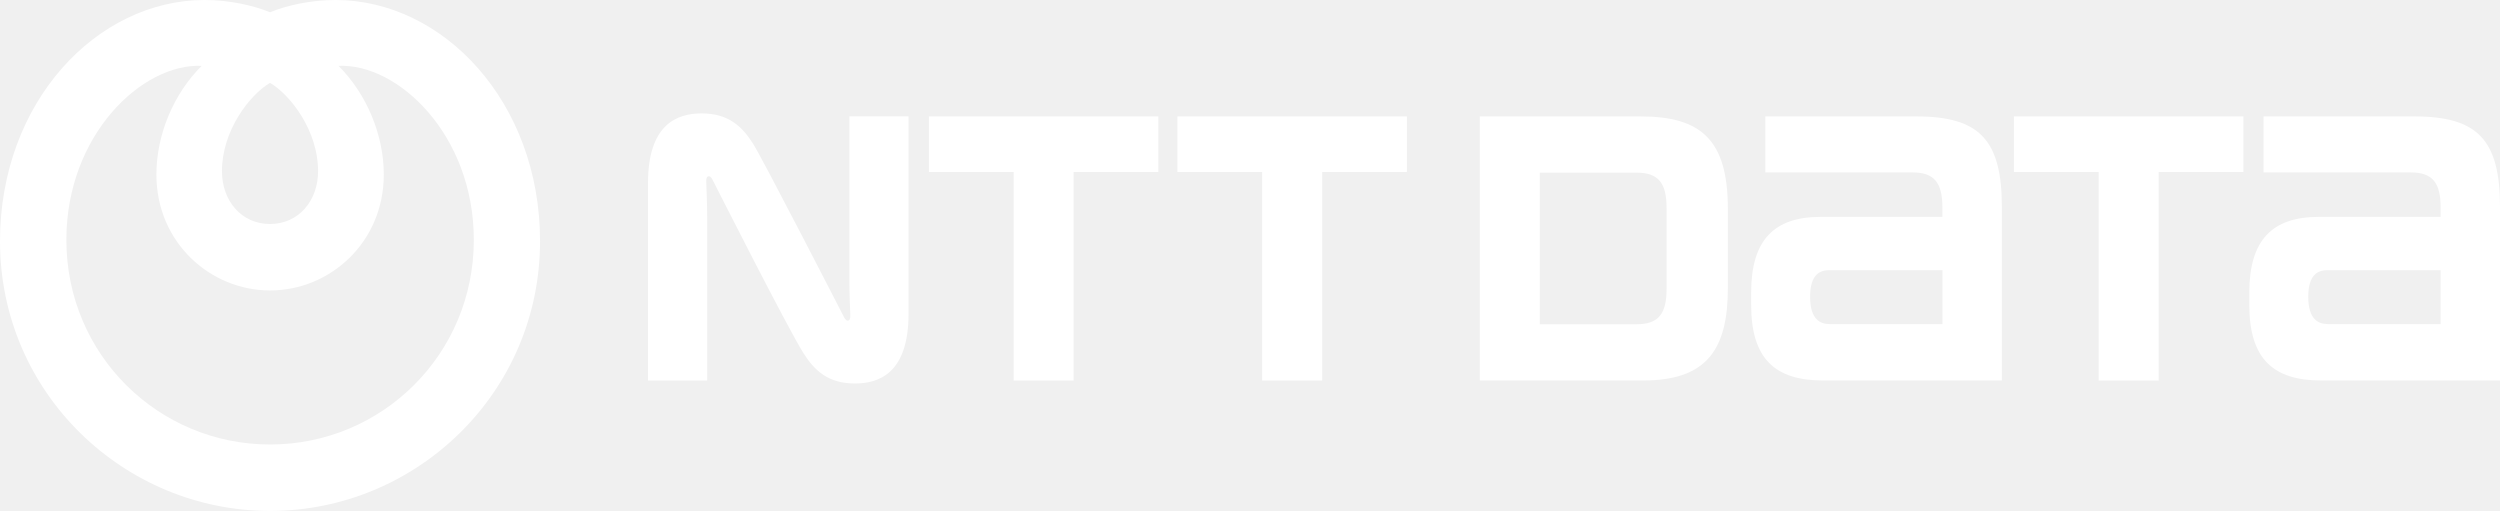
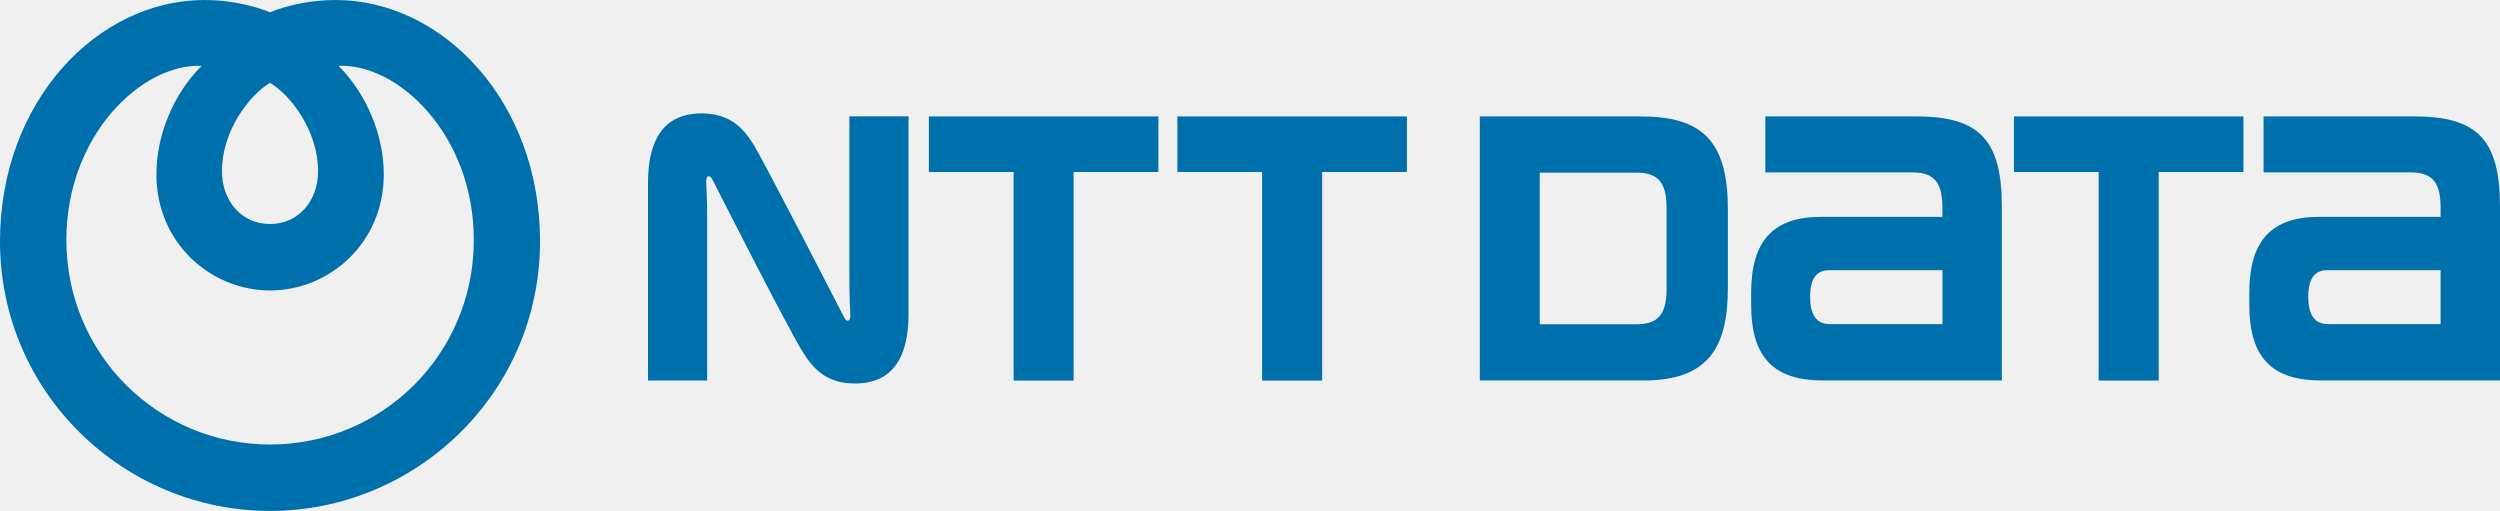
<svg xmlns="http://www.w3.org/2000/svg" id="_レイヤー_2" data-name="レイヤー 2" width="160" height="32.7" viewBox="0 0 340.16 69.52">
  <defs>
    <style>
      .cls-1, .cls-2 {
-         fill: #fff;
+         fill: #0070AD;
      }

      .cls-2 {
        fill-rule: evenodd;
      }
    </style>
  </defs>
  <g id="_レイヤー_1-2" data-name="レイヤー 1">
    <g>
      <path class="cls-2" d="M45.64,0c-3.32,0-6.59.72-8.9,1.67-2.31-.95-5.58-1.67-8.9-1.67C13.21,0,0,13.84,0,32.82c0,20.7,16.91,36.7,36.74,36.7s36.74-16,36.74-36.7C73.48,13.84,60.27,0,45.64,0h0ZM36.74,11.27c2.82,1.68,6.54,6.54,6.54,12.02,0,4.02-2.65,7.19-6.54,7.19s-6.54-3.16-6.54-7.19c0-5.48,3.72-10.34,6.54-12.02h0ZM36.74,60.48c-15.17,0-27.71-12.2-27.71-27.84,0-14.28,10.31-24.04,18.41-23.68-3.84,3.82-6.16,9.39-6.16,14.79,0,9.27,7.36,15.77,15.47,15.77s15.47-6.5,15.47-15.77c0-5.39-2.33-10.96-6.16-14.79,8.1-.36,18.41,9.39,18.41,23.68,0,15.64-12.55,27.84-27.71,27.84Z" />
      <g>
        <path class="cls-1" d="M126.39,15.84v7.56h11.53v28.38h8.16v-28.38h11.53v-7.56h-31.22Z" />
        <path class="cls-1" d="M260.76,15.84h-20.56v7.62h20.01c2.93,0,4.08,1.34,4.08,4.78v1.27h-16.58c-6.31,0-9.44,3.15-9.44,10.28v1.7c0,7.33,3.25,10.28,9.79,10.28h24.32v-23.62c0-9.05-2.99-12.31-11.62-12.31ZM248.91,44.09c-1.24,0-2.62-.63-2.62-3.71s1.37-3.62,2.62-3.62h15.39v7.34h-15.39Z" />
        <path class="cls-1" d="M328.54,15.84h-20.55v7.62h20.01c2.94,0,4.08,1.34,4.08,4.78,0,.02,0,.98,0,1.27h-16.59c-6.31,0-9.44,3.15-9.44,10.28v1.7c0,7.33,3.25,10.28,9.79,10.28h24.32v-23.62c0-9.05-2.99-12.31-11.62-12.31ZM316.69,44.09c-1.24,0-2.62-.63-2.62-3.71s1.37-3.62,2.62-3.62h15.39v7.34h-15.39Z" />
        <path class="cls-1" d="M160.2,15.84v7.56h11.53v28.38h8.17v-28.38h11.53v-7.56h-31.23Z" />
        <path class="cls-1" d="M274.02,15.84v7.56h11.53v28.38h8.17v-28.38h11.53v-7.56h-31.22Z" />
        <path class="cls-1" d="M235.1,39.18v-10.75c0-9.42-3.65-12.59-11.89-12.59h-21.86v35.93h22.24c8.74,0,11.51-4.34,11.51-12.59ZM226.76,39.34c0,3.44-1.16,4.78-4.1,4.78h-13.15v-20.63h13.15c2.93,0,4.1,1.34,4.1,4.78v11.07Z" />
        <path class="cls-1" d="M114.87,43.21c-.17-.33-11.08-21.59-12.42-23.68-1.54-2.42-3.41-4.1-7-4.1-3.33,0-7.28,1.48-7.28,9.48v26.87h8.05v-22.41c0-1.61-.1-3.99-.12-4.47-.02-.39,0-.77.2-.88.23-.13.46.08.62.38.16.3,10.27,20.3,12.42,23.68,1.54,2.42,3.41,4.1,7,4.1,3.33,0,7.28-1.48,7.28-9.48V15.83h-8.05v22.41c0,1.61.1,3.99.12,4.47.02.39,0,.77-.2.88-.23.13-.46-.08-.62-.38Z" />
      </g>
    </g>
  </g>
</svg>
